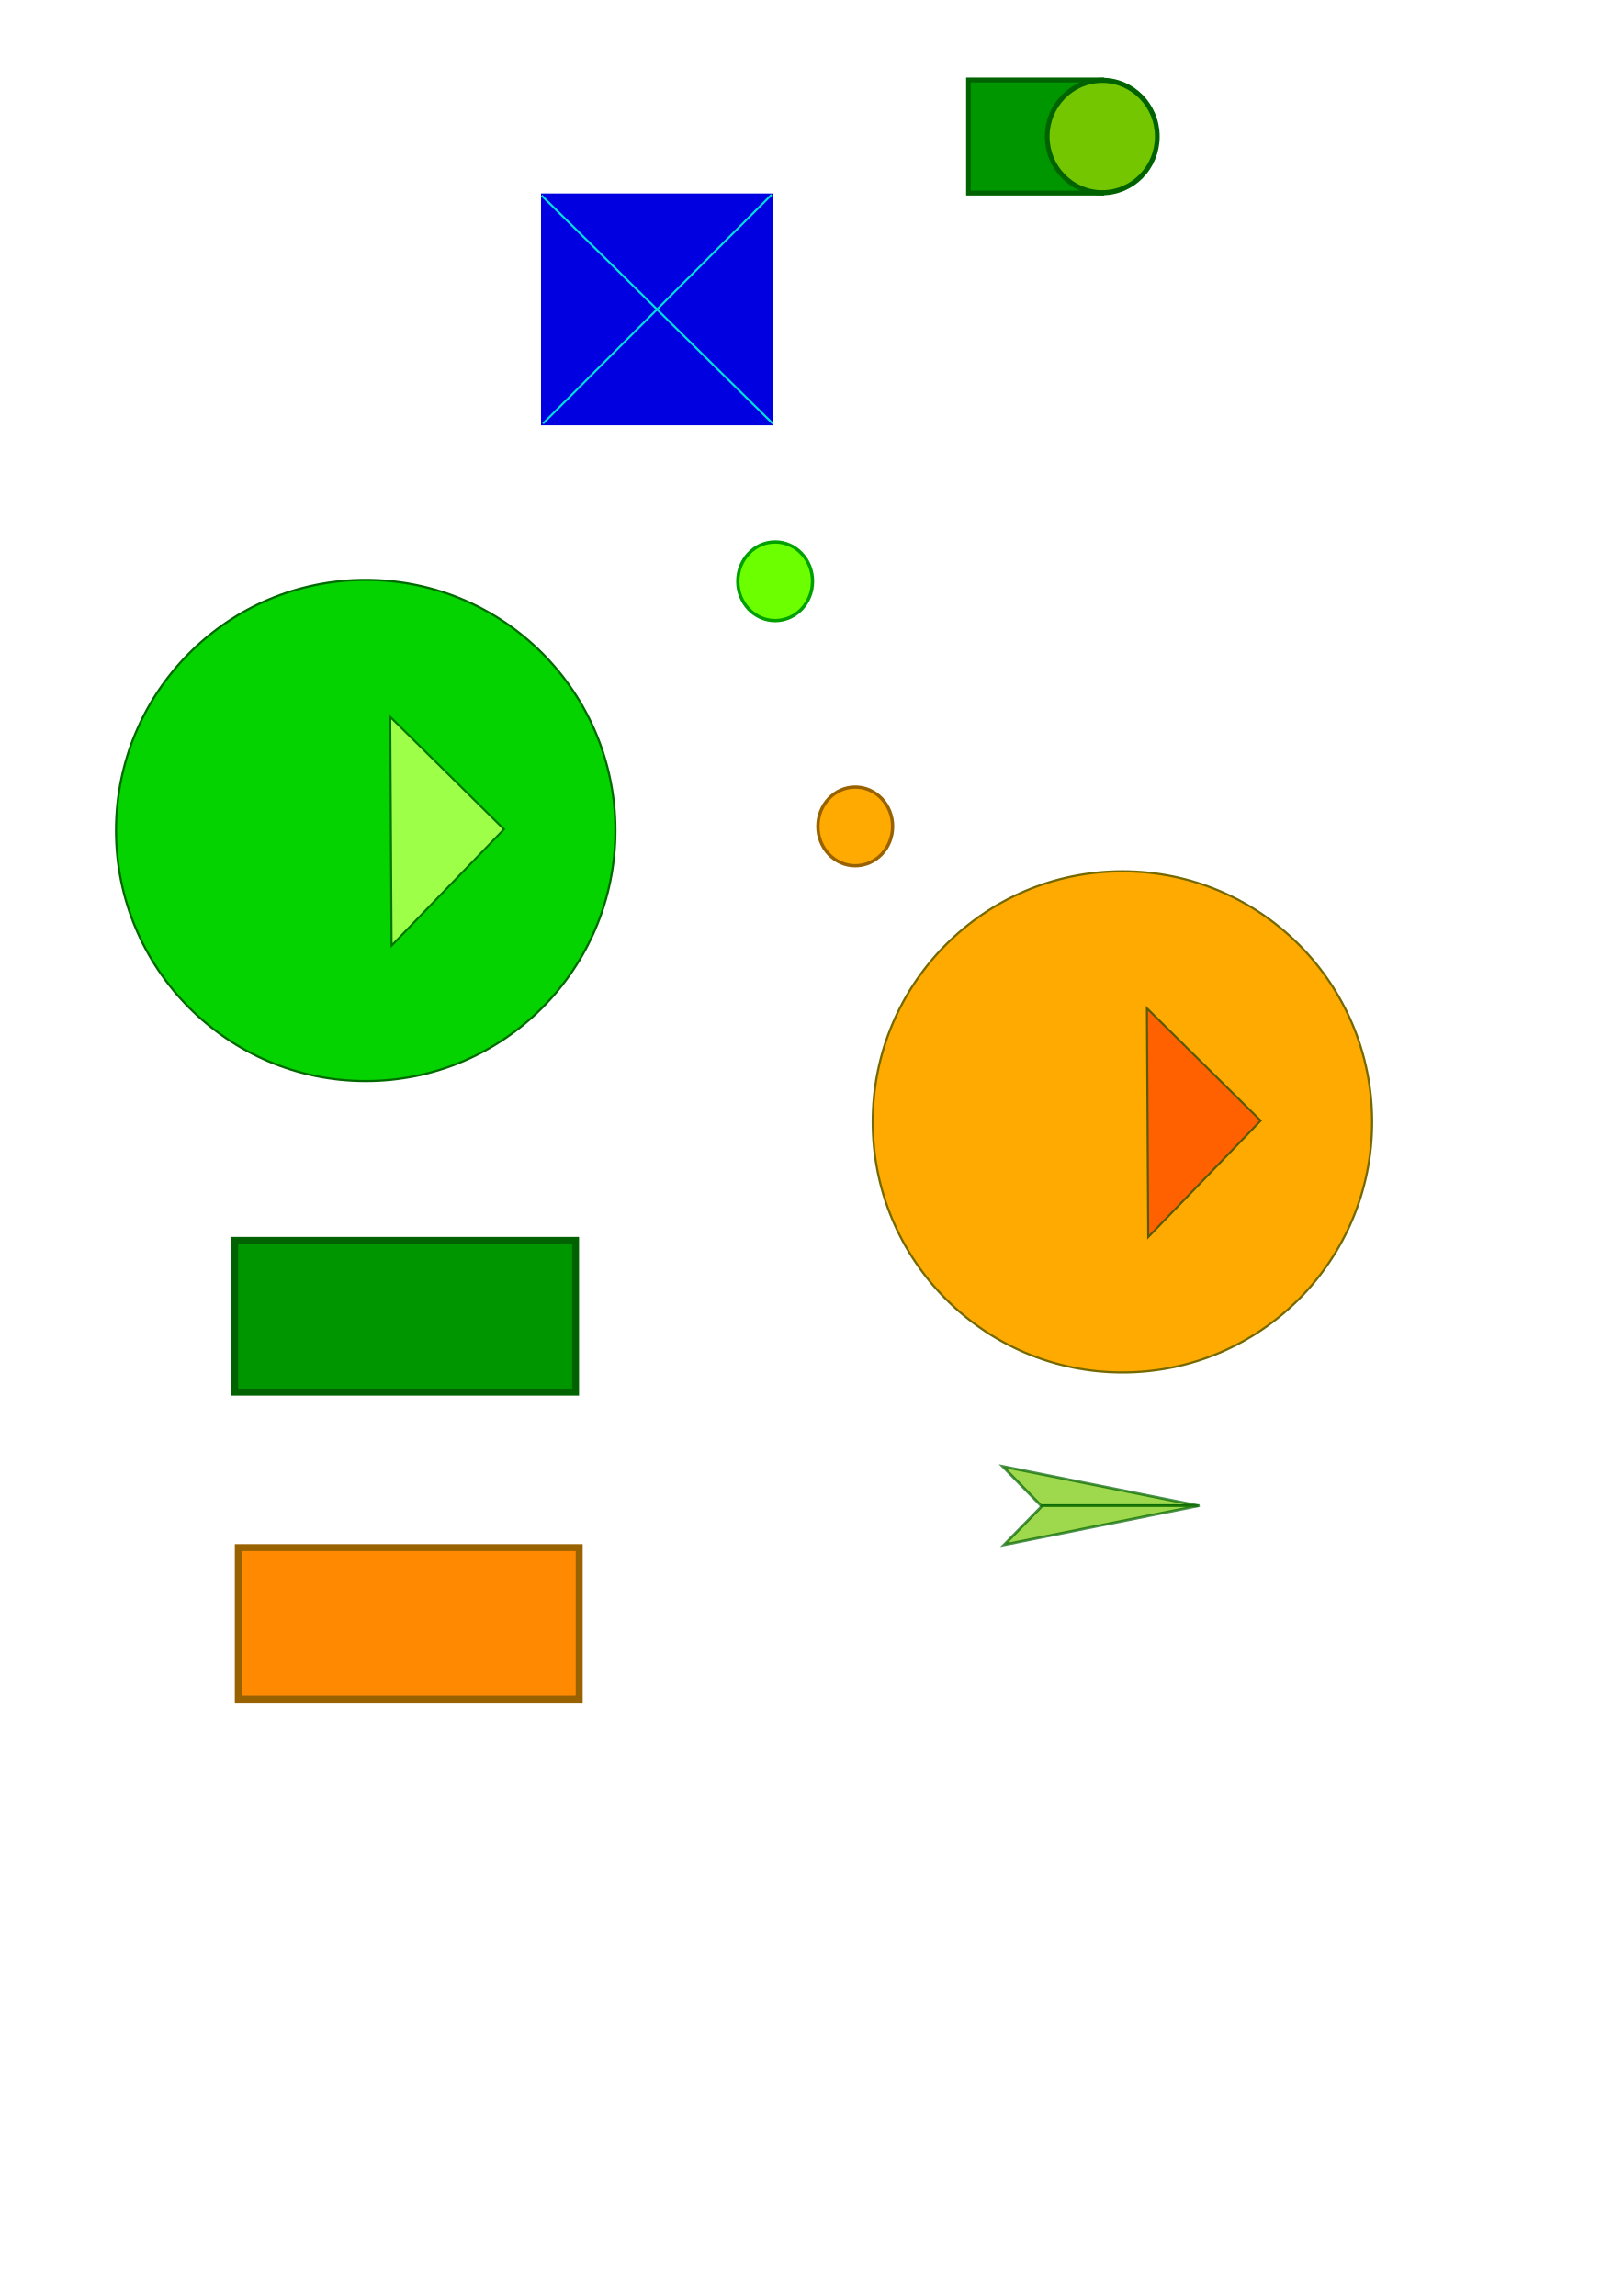
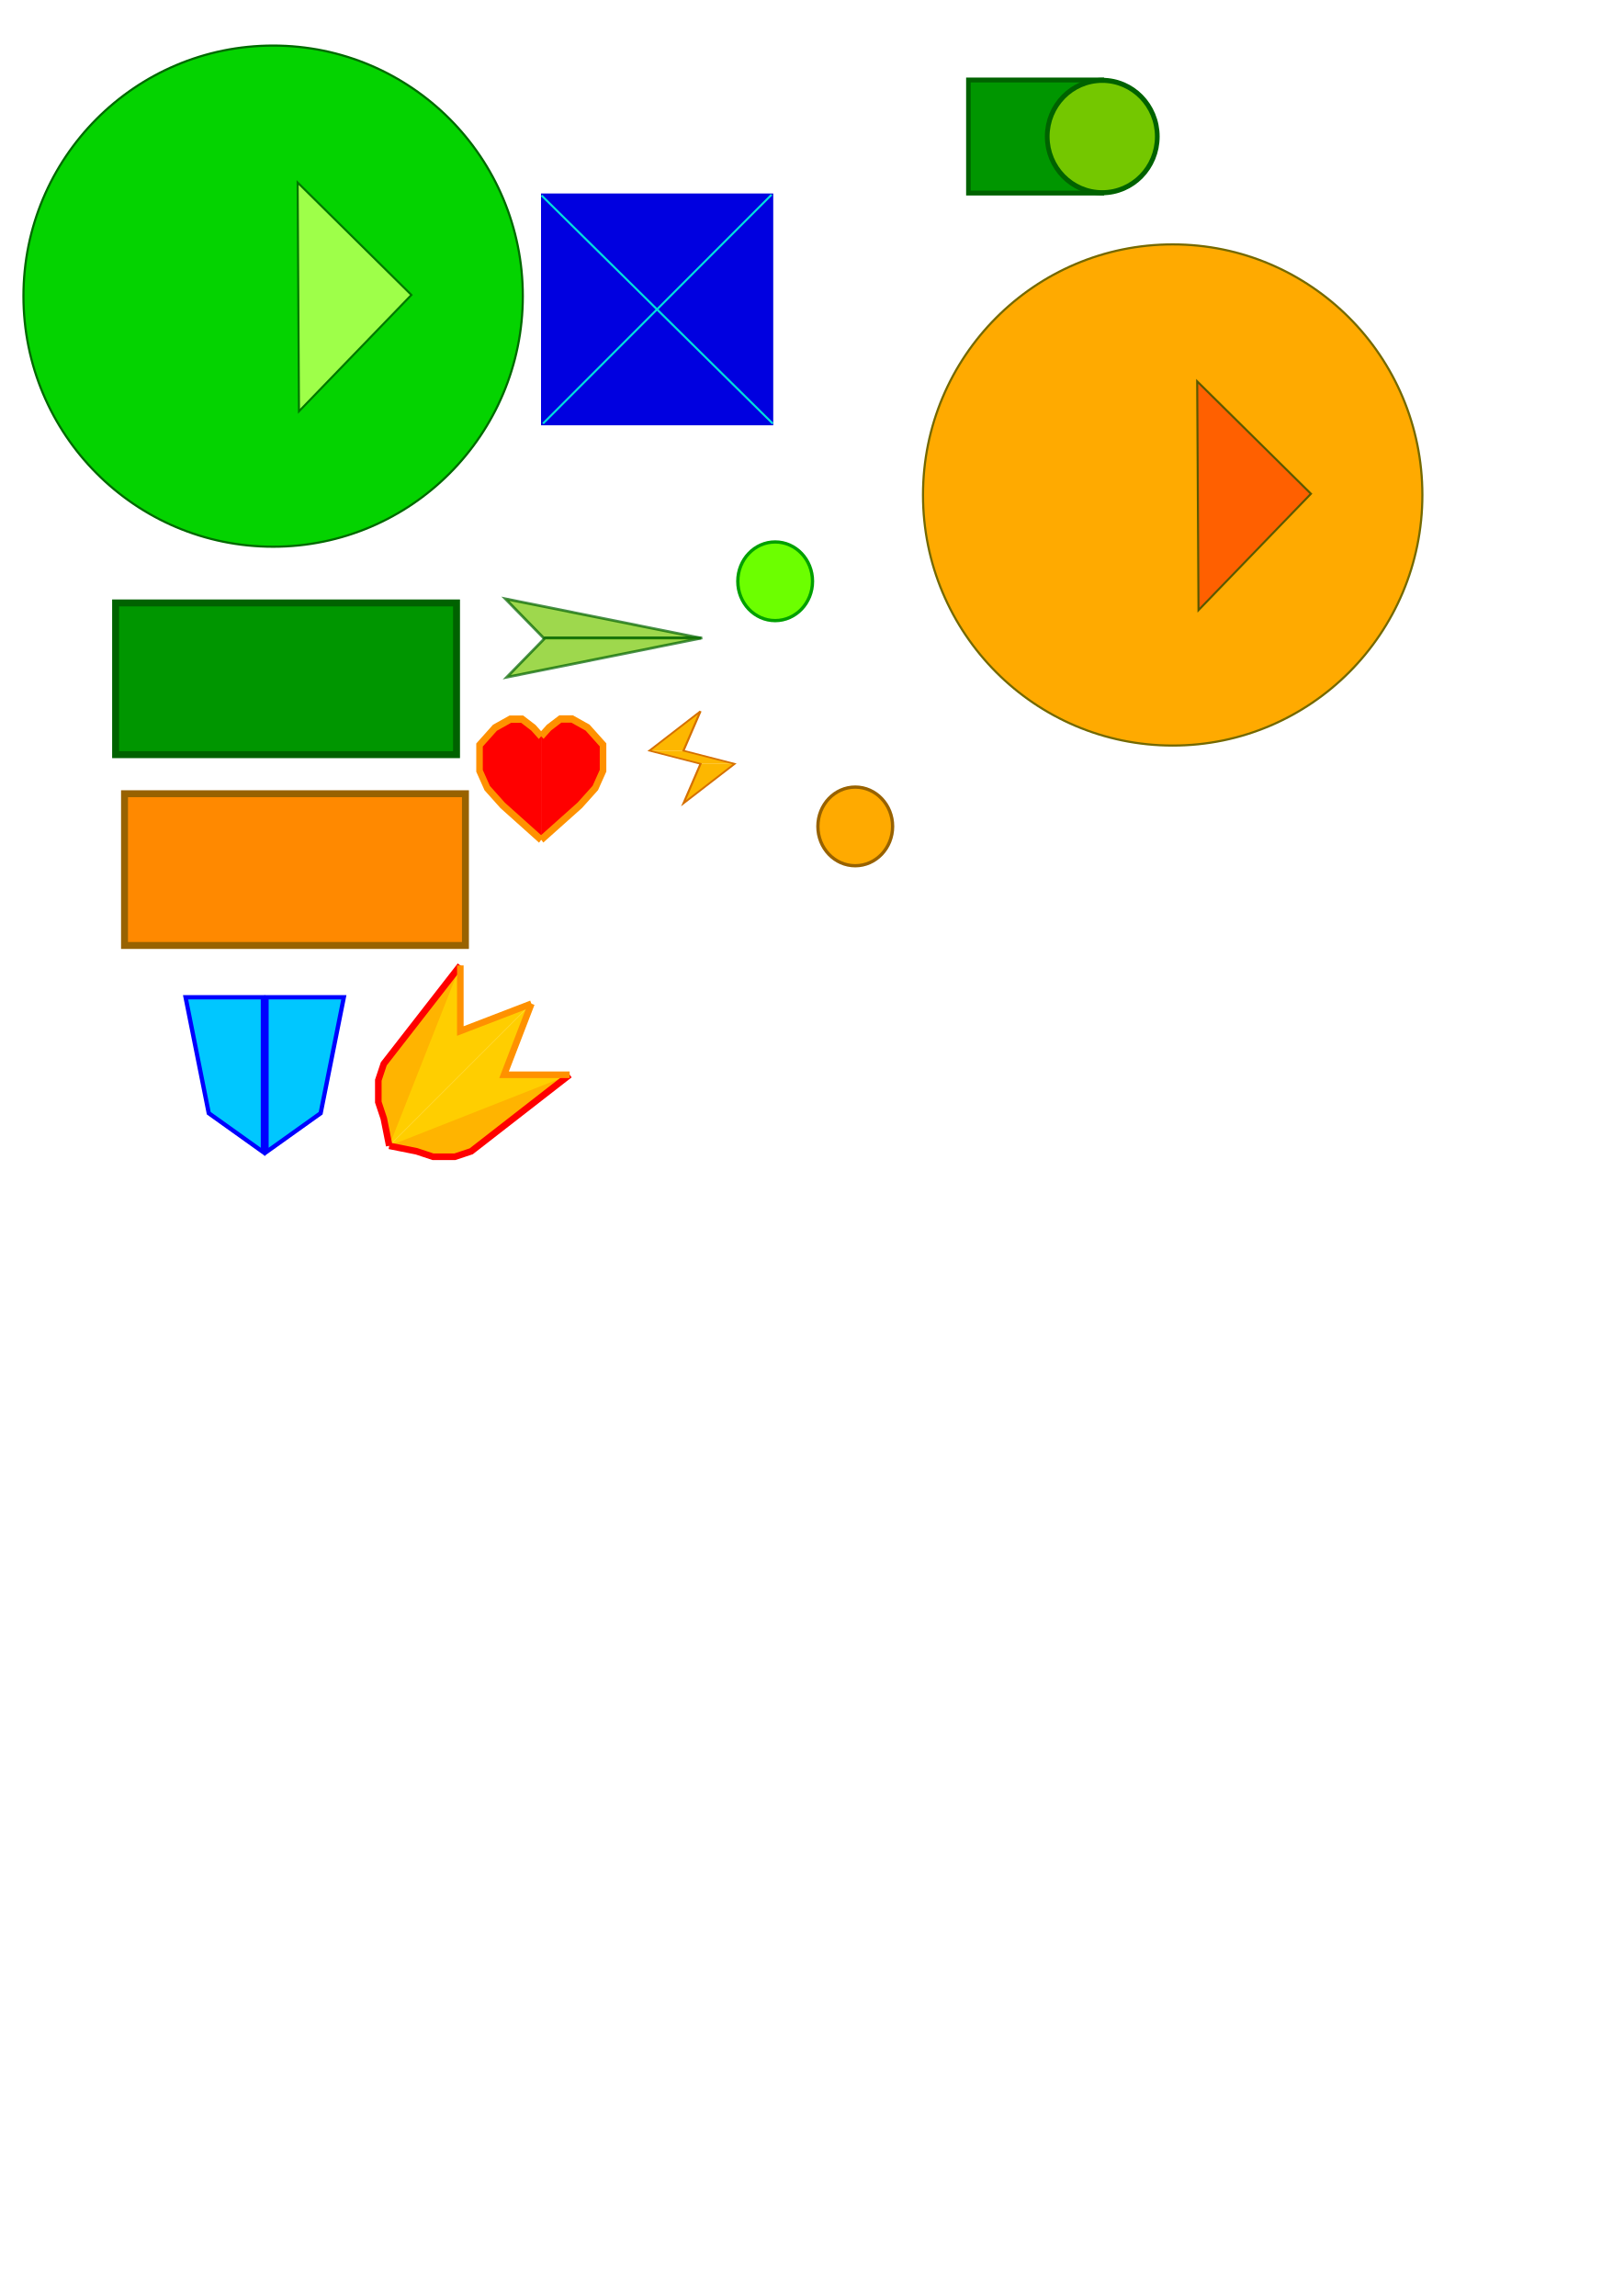
<svg xmlns="http://www.w3.org/2000/svg" width="210mm" height="297mm" viewBox="0 0 210 297" version="1.1" id="svg1">
  <defs id="defs1">
    <linearGradient id="swatch1">
      <stop style="stop-color:#878600;stop-opacity:1;" offset="0" id="stop1" />
    </linearGradient>
  </defs>
  <g id="layer1">
    <path style="fill:#0000e0;fill-opacity:1;stroke-width:0.177" d="M 69.972,40.021 V 25.028 H 84.989 100.005 v 14.993 14.993 H 84.989 69.972 Z" id="path5" />
    <path style="fill:#0000e0;fill-opacity:1;stroke:#00dfdc;stroke-width:0.265;stroke-opacity:1" d="M 70.042,25.284 99.952,54.801" id="path6" />
    <path style="fill:#0000e0;fill-opacity:1;stroke:#00dfdc;stroke-width:0.261;stroke-opacity:1" d="M 70.228,54.79 99.786,25.191" id="path7" />
    <ellipse style="fill:#6cff00;stroke:#00a000;stroke-width:0.425;fill-opacity:1;stroke-opacity:1" id="path1" cx="100.255" cy="75.191" rx="4.832" ry="5.088" />
    <ellipse style="fill:#ffaa00;fill-opacity:1;stroke:#986200;stroke-width:0.425;stroke-opacity:1" id="path1-8" cx="110.613" cy="106.901" rx="4.832" ry="5.088" />
-     <ellipse style="fill:#04d300;fill-opacity:1;stroke:#006900;stroke-width:0.278;stroke-opacity:1" id="path2" cx="47.301" cy="107.425" rx="32.293" ry="32.414" />
-     <path style="fill:#9eff49;fill-opacity:1;stroke:#007600;stroke-width:0.265;stroke-opacity:1" d="M 50.469,92.727 65.183,107.269 50.641,122.324 Z" id="path3" />
-     <ellipse style="fill:#ffaa00;fill-opacity:1;stroke:#746900;stroke-width:0.278;stroke-opacity:1" id="path2-8" cx="145.167" cy="145.121" rx="32.293" ry="32.414" />
-     <path style="fill:#ff6000;fill-opacity:1;stroke:#595900;stroke-width:0.265;stroke-opacity:1" d="m 148.335,130.423 14.713,14.542 -14.542,15.055 z" id="path3-2" />
-     <rect style="fill:#ff8900;stroke:#986200;stroke-width:0.897;fill-opacity:1" id="rect1" width="44.093" height="19.628" x="30.818" y="200.19" />
-     <rect style="fill:#009600;fill-opacity:1;stroke:#006200;stroke-width:0.897;stroke-opacity:1" id="rect1-8" width="44.093" height="19.628" x="30.349" y="160.454" />
+     <g id="g2" transform="translate(-11.97581,-69.11751)">
+       <ellipse style="fill:#04d300;fill-opacity:1;stroke:#006900;stroke-width:0.278;stroke-opacity:1" id="path2" cx="47.301" cy="107.425" rx="32.293" ry="32.414" />
+       <path style="fill:#9eff49;fill-opacity:1;stroke:#007600;stroke-width:0.265;stroke-opacity:1" d="M 50.469,92.727 65.183,107.269 50.641,122.324 Z" id="path3" />
+     </g>
+     <g id="g1" transform="translate(6.501152,-81.09332)">
+       <ellipse style="fill:#ffaa00;fill-opacity:1;stroke:#746900;stroke-width:0.278;stroke-opacity:1" id="path2-8" cx="145.167" cy="145.121" rx="32.293" ry="32.414" />
+       <path style="fill:#ff6000;fill-opacity:1;stroke:#595900;stroke-width:0.265;stroke-opacity:1" d="m 148.335,130.423 14.713,14.542 -14.542,15.055 z" id="path3-2" />
+     </g>
+     <rect style="fill:#ff8900;fill-opacity:1;stroke:#986200;stroke-width:0.897" id="rect1" width="44.093" height="19.628" x="16.105" y="102.673" />
+     <rect style="fill:#009600;fill-opacity:1;stroke:#006200;stroke-width:0.897;stroke-opacity:1" id="rect1-8" width="44.093" height="19.628" x="14.951" y="77.992" />
    <g id="g8" transform="matrix(0.7175275,0,0,0.7653239,35.27199,2.339072)">
      <rect style="fill:#009600;stroke:#006200;stroke-width:0.821" id="rect2" width="24.057" height="19.111" x="125.397" y="10.464" />
      <ellipse style="fill:#74c700;fill-opacity:1;stroke:#006200;stroke-width:0.85" id="path4" cx="149.524" cy="20.021" rx="9.92" ry="9.496" />
    </g>
-     <g id="g9">
-       <path style="fill:#74c700;fill-opacity:0.696;stroke:#006200;stroke-width:0.35;stroke-opacity:0.704;stroke-dasharray:none" d="m 129.684,189.687 25.284,5.081 h -20.324 z" id="path8" />
+     <g id="g9" transform="translate(-64.32719,-112.2304)">
+       <path style="fill:#74c700;fill-opacity:0.696;stroke:#006200;stroke-width:0.35;stroke-dasharray:none;stroke-opacity:0.704" d="m 129.684,189.687 25.284,5.081 h -20.324 z" id="path8" />
      <path style="fill:#74c700;fill-opacity:0.696;stroke:#006200;stroke-width:0.35;stroke-dasharray:none;stroke-opacity:0.704" d="m 129.865,199.832 25.284,-5.081 h -20.324 z" id="path8-1" />
+     </g>
+     <g id="g10">
+       <path style="fill:#00c7ff;fill-opacity:1;stroke:#0000ff;stroke-width:0.55;stroke-dasharray:none;stroke-opacity:1" d="m 24,129 h 10 v 20 l -7,-5 z" id="path9" />
+       <path style="fill:#00c7ff;fill-opacity:1;stroke:#0000ff;stroke-width:0.55;stroke-dasharray:none;stroke-opacity:1" d="M 44.471,129 H 34.471 v 20 l 7,-5 z" id="path9-8" />
+     </g>
+     <g id="g13" transform="rotate(45,59.47083,139.0905)">
+       <g id="g12" transform="translate(-0.5291667)">
+         <path style="fill:#ffce00;fill-opacity:1;stroke:none;stroke-width:0.55;stroke-dasharray:none;stroke-opacity:1" d="m 50,129 2,16 L 53,147 54,148 l 1,1 2,1 3,2 V 126 l -4,9 z" id="path10" />
+         <path style="fill:#ffb400;fill-opacity:1;stroke:#ff0000;stroke-width:0.85;stroke-dasharray:none;stroke-opacity:1" d="m 50,129 2,16 L 53,147 55,149 l 2,1 3,2" id="path11" />
+         <path style="fill:none;fill-opacity:1;stroke:#ff9100;stroke-width:0.85;stroke-dasharray:none;stroke-opacity:1" d="M 50,129 56,135 l 4,-9" id="path12" />
+       </g>
+       <g id="g12-1" transform="matrix(-1,0,0,1,119.4708,-3.8146973e-6)">
+         <path style="fill:#ffce00;fill-opacity:1;stroke:none;stroke-width:0.55;stroke-dasharray:none;stroke-opacity:1" d="m 50,129 2,16 L 53,147 54,148 l 1,1 2,1 3,2 V 126 l -4,9 z" id="path10-7" />
+         <path style="fill:#ffb400;fill-opacity:1;stroke:#ff0000;stroke-width:0.85;stroke-dasharray:none;stroke-opacity:1" d="m 50,129 2,16 L 53,147 55,149 l 2,1 3,2" id="path11-1" />
+         <path style="fill:none;fill-opacity:1;stroke:#ff9100;stroke-width:0.85;stroke-dasharray:none;stroke-opacity:1" d="M 50,129 56,135 l 4,-9" id="path12-1" />
+       </g>
+     </g>
+     <g id="g15">
+       <g id="g14" transform="matrix(0.9956548,0,0,1.114972,0.2895245,-10.66571)">
+         <path style="fill:#ff0000;fill-opacity:1;stroke:none;stroke-width:0.85;stroke-dasharray:none;stroke-opacity:1" d="M 70,95 69,94 67.535,93 H 66 L 64,94 63,95 l -1,1 v 3 0 L 63,101 l 2,2 5,4 z" id="path13" />
+         <path style="fill:#ff0000;fill-opacity:1;stroke:#ff9100;stroke-width:0.85;stroke-dasharray:none;stroke-opacity:1" d="m 70,95 -1,-1 -1.465,-1 -1.535,2e-6 -2,1 L 62,96 v 3 L 63,101 l 2,2 5,4" id="path14" />
+       </g>
+       <g id="g14-1" transform="matrix(-0.9992596,0,0,1.115153,139.9482,-10.70206)">
+         <path style="fill:#ff0000;fill-opacity:1;stroke:none;stroke-width:0.85;stroke-dasharray:none;stroke-opacity:1" d="M 70,95 69,94 67.535,93 H 66 L 64,94 63,95 l -1,1 v 3 0 L 63,101 l 2,2 5,4 z" id="path13-4" />
+         <path style="fill:#ff0000;fill-opacity:1;stroke:#ff9100;stroke-width:0.85;stroke-dasharray:none;stroke-opacity:1" d="m 70,95 -1,-1 -1.465,-1 -1.535,2e-6 -2,1 L 62,96 v 3 L 63,101 l 2,2 5,4" id="path14-2" />
+       </g>
+     </g>
+     <g id="g18" transform="matrix(1.102251,0,0,0.851158,-8.60037,13.69117)">
+       <path style="fill:#fdb700;fill-opacity:1;stroke:none;stroke-width:0.85;stroke-dasharray:none;stroke-opacity:1" d="M 90,92 84,98 h 4 z" id="path15" />
+       <path style="fill:#fdb700;fill-opacity:1;stroke:none;stroke-width:0.85;stroke-dasharray:none;stroke-opacity:1" d="m 88,106 6,-6 h -4 z" id="path15-6" />
+       <path style="fill:#fdb700;fill-opacity:1;stroke:none;stroke-width:0.85;stroke-dasharray:none;stroke-opacity:1" d="m 84,98 6,2 h 4 L 88,98 Z" id="path16" />
+       <path style="fill:none;fill-opacity:1;stroke:#d57000;stroke-width:0.25;stroke-dasharray:none;stroke-opacity:1" d="M 90,92 84,98 90,100 88,106 94,100 88,98 90,92" id="path17" />
    </g>
  </g>
</svg>
